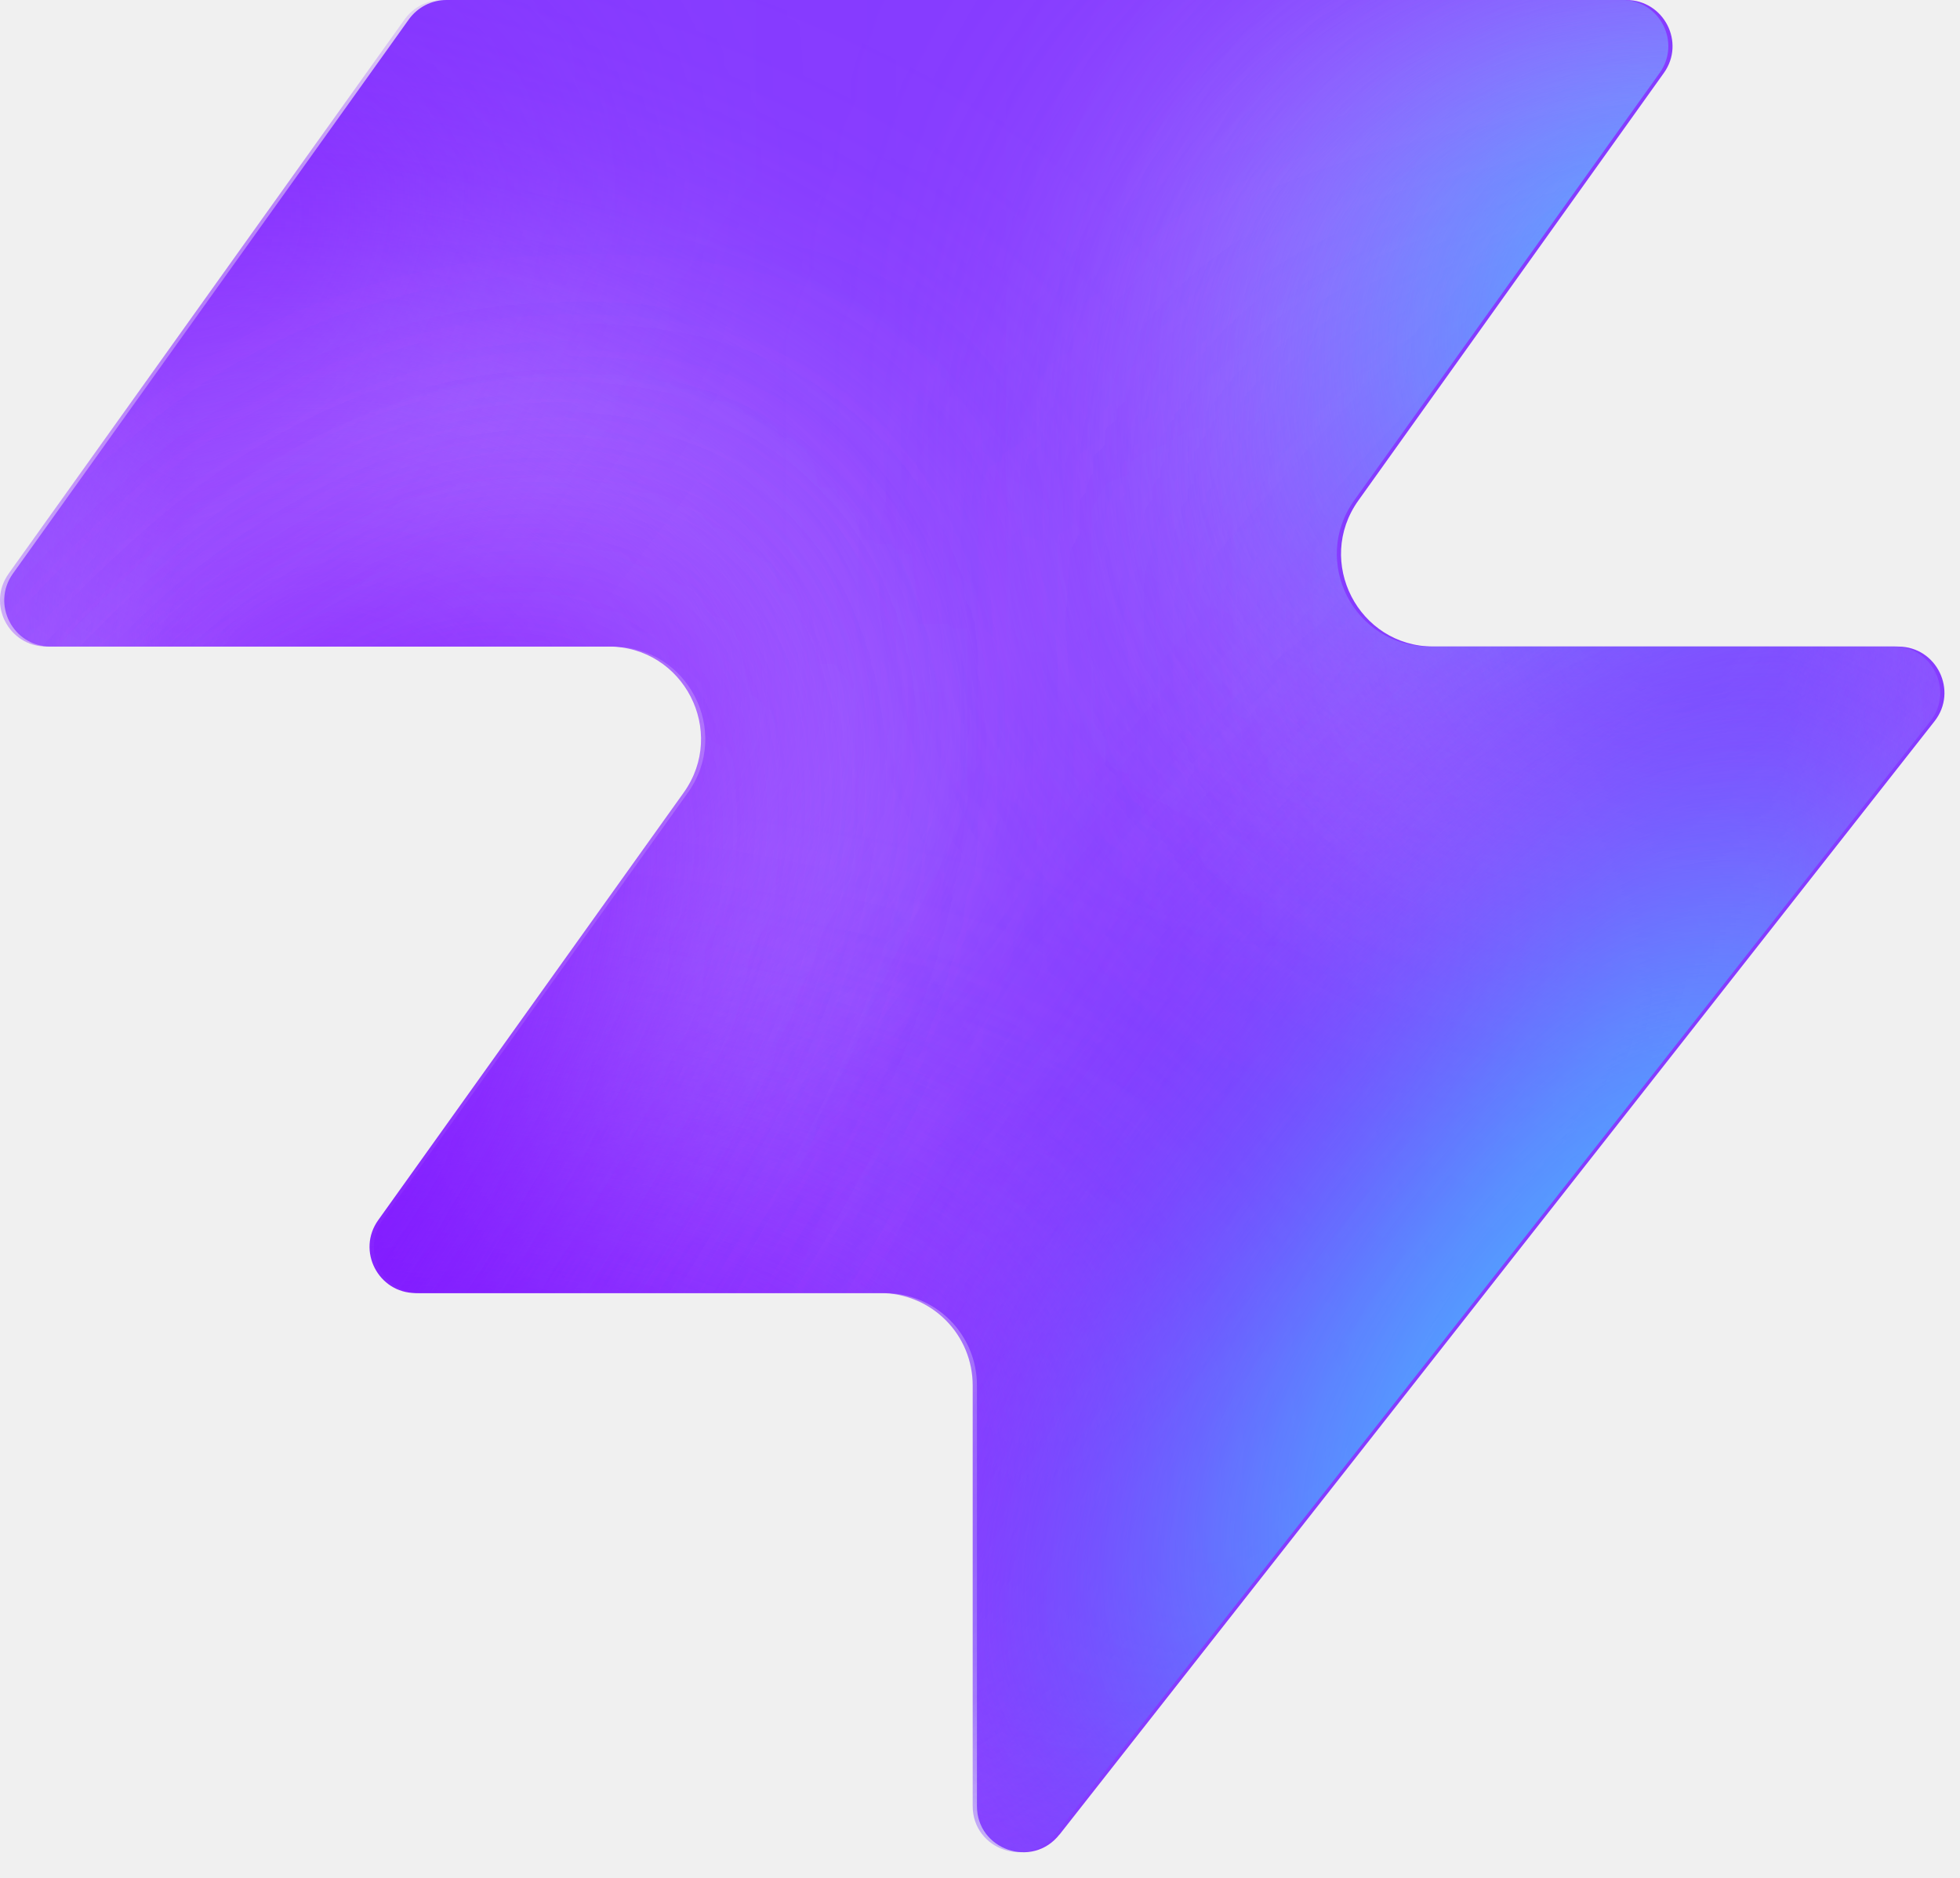
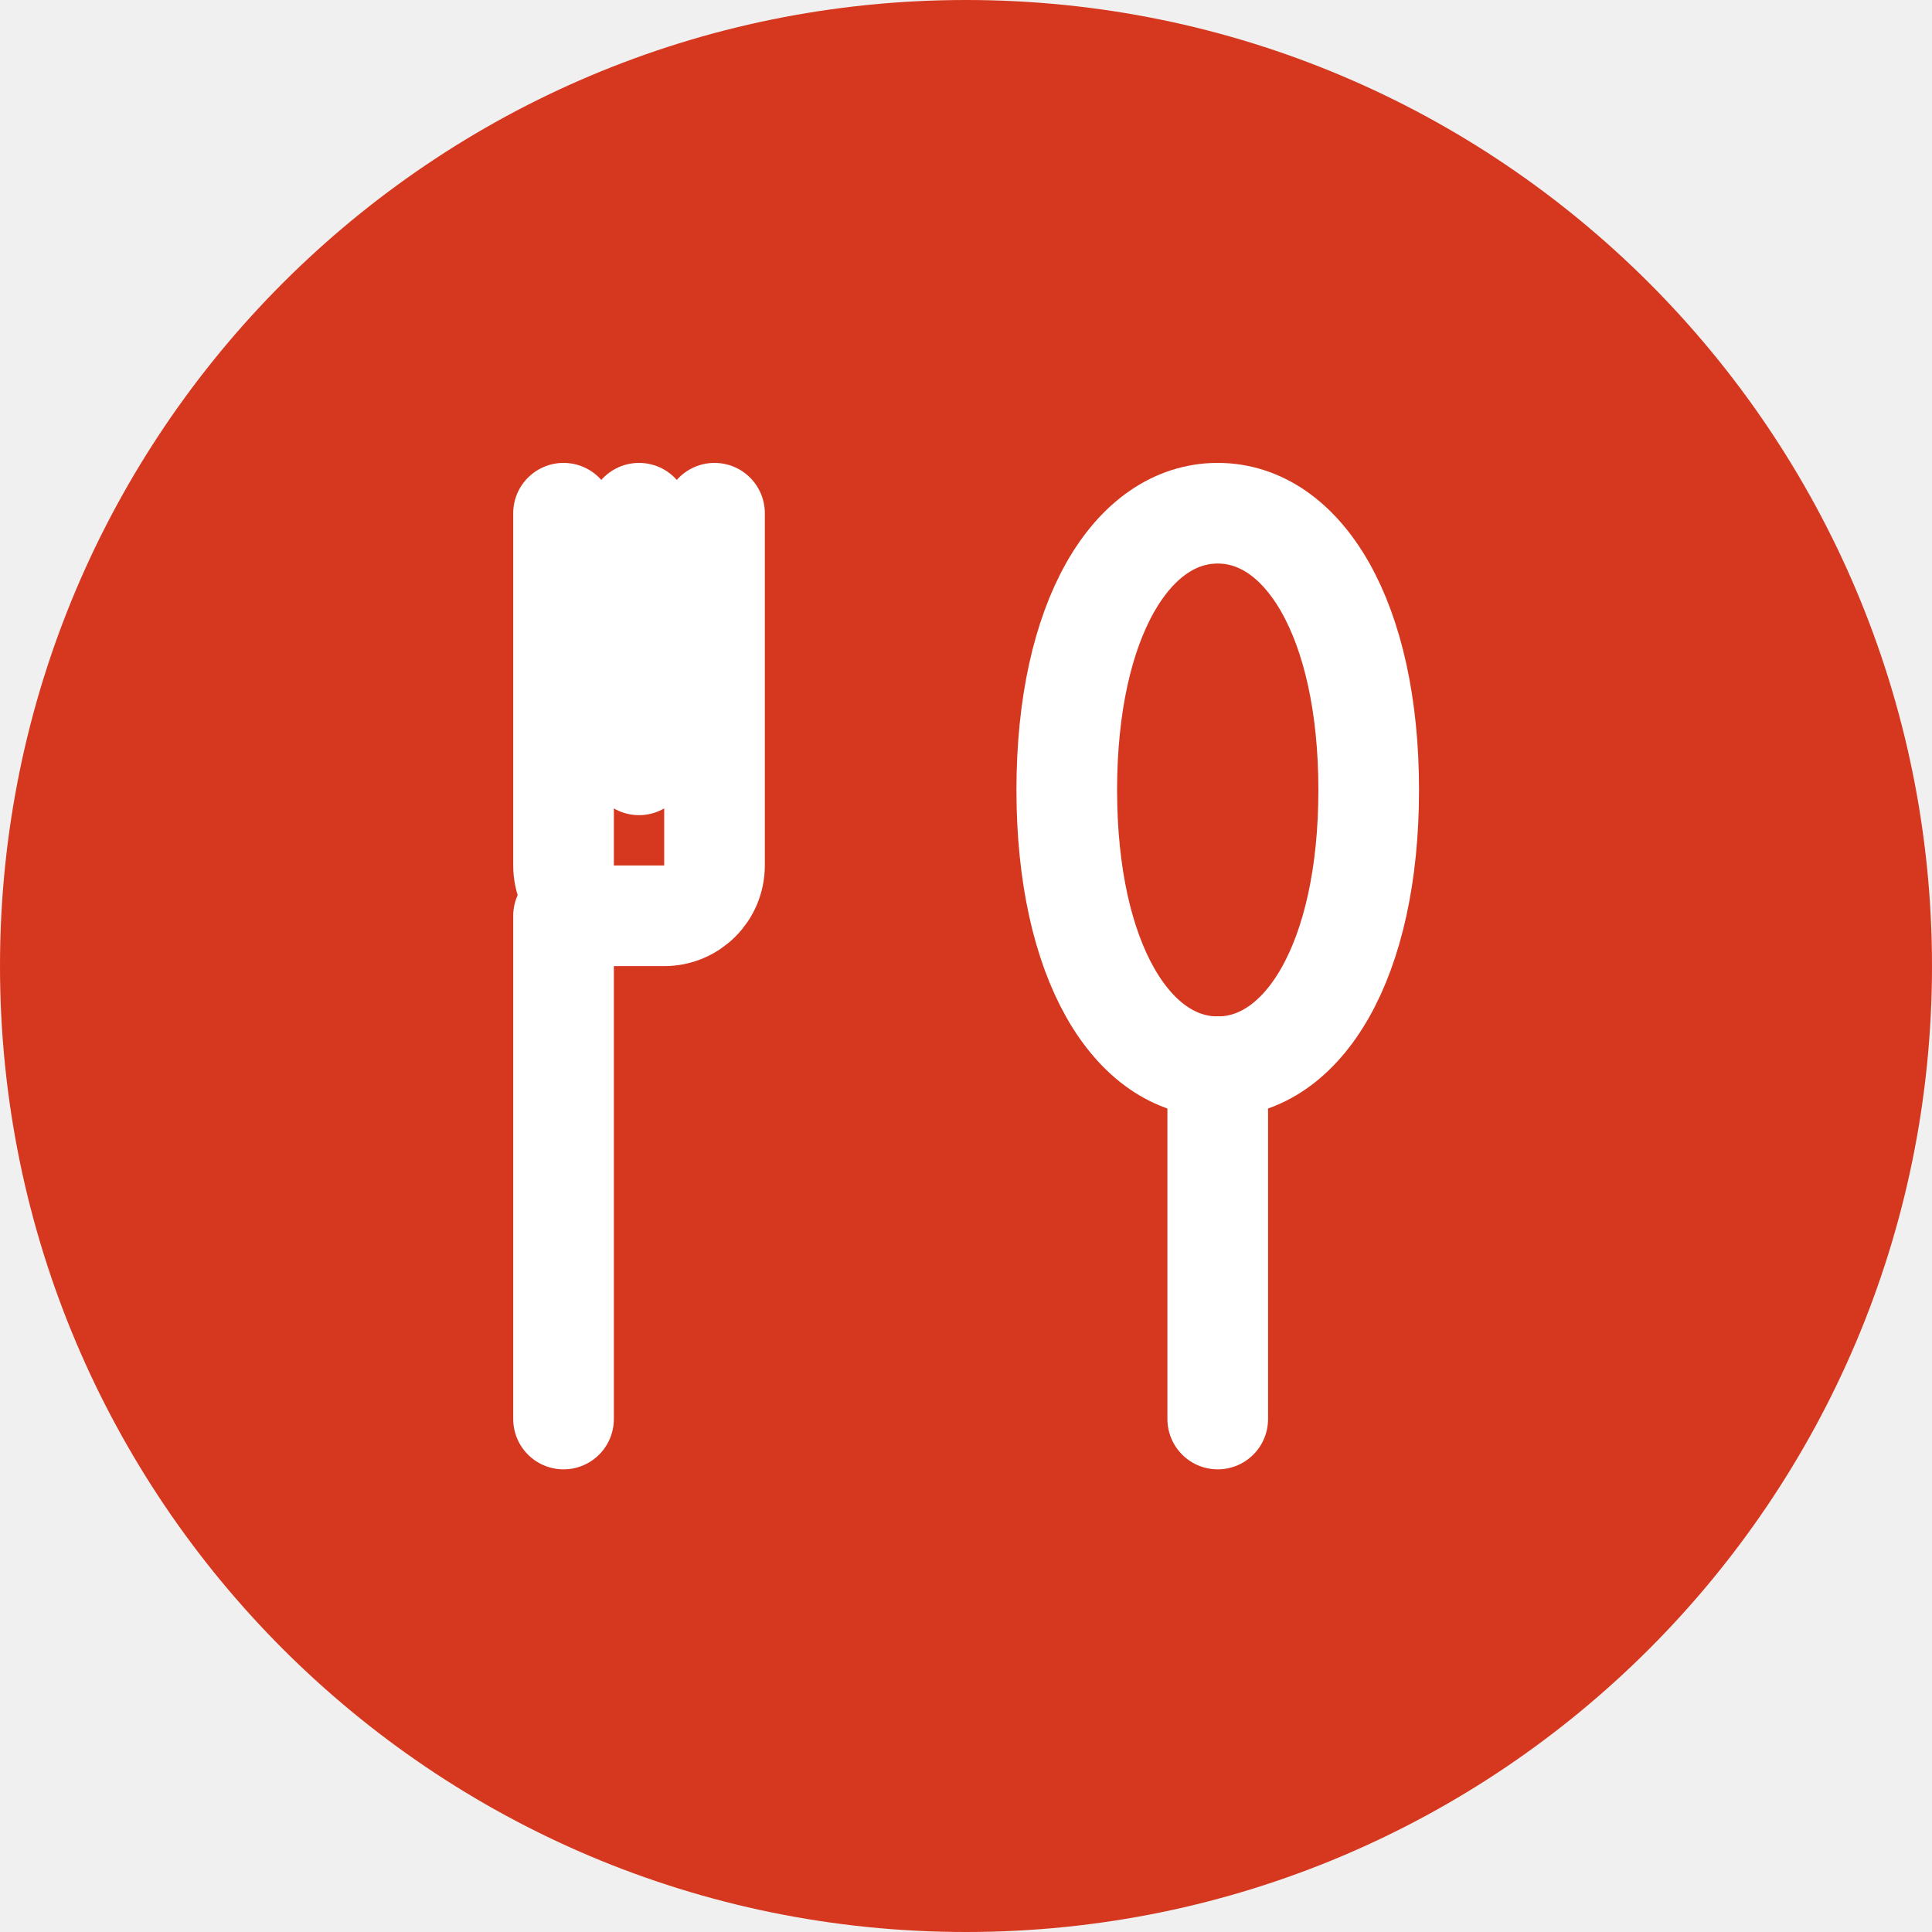
- <svg xmlns="http://www.w3.org/2000/svg" width="48" height="46" fill="none" viewBox="0 0 48 46">
-   <path fill="#863bff" d="M25.946 44.938c-.664.845-2.021.375-2.021-.698V33.937a2.26 2.26 0 0 0-2.262-2.262H10.287c-.92 0-1.456-1.04-.92-1.788l7.48-10.471c1.07-1.497 0-3.578-1.842-3.578H1.237c-.92 0-1.456-1.04-.92-1.788L10.013.474c.214-.297.556-.474.92-.474h28.894c.92 0 1.456 1.04.92 1.788l-7.48 10.471c-1.07 1.498 0 3.579 1.842 3.579h11.377c.943 0 1.473 1.088.89 1.83L25.947 44.94z" style="fill:#863bff;fill:color(display-p3 .525 .23 1);fill-opacity:1" />
-   <mask id="a" width="48" height="46" x="0" y="0" maskUnits="userSpaceOnUse" style="mask-type:alpha">
-     <path fill="#000" d="M25.842 44.938c-.664.844-2.021.375-2.021-.698V33.937a2.26 2.26 0 0 0-2.262-2.262H10.183c-.92 0-1.456-1.04-.92-1.788l7.48-10.471c1.07-1.498 0-3.579-1.842-3.579H1.133c-.92 0-1.456-1.04-.92-1.787L9.91.473c.214-.297.556-.474.92-.474h28.894c.92 0 1.456 1.04.92 1.788l-7.48 10.471c-1.07 1.498 0 3.578 1.842 3.578h11.377c.943 0 1.473 1.088.89 1.832L25.843 44.94z" style="fill:#000;fill-opacity:1" />
-   </mask>
-   <g mask="url(#a)">
-     <g filter="url(#b)">
-       <ellipse cx="5.508" cy="14.704" fill="#ede6ff" rx="5.508" ry="14.704" style="fill:#ede6ff;fill:color(display-p3 .927 .903 1);fill-opacity:1" transform="matrix(.00324 1 1 -.00324 -4.47 31.516)" />
-     </g>
-     <g filter="url(#c)">
-       <ellipse cx="10.399" cy="29.851" fill="#ede6ff" rx="10.399" ry="29.851" style="fill:#ede6ff;fill:color(display-p3 .927 .903 1);fill-opacity:1" transform="matrix(.00324 1 1 -.00324 -39.328 7.883)" />
-     </g>
-     <g filter="url(#d)">
-       <ellipse cx="5.508" cy="30.487" fill="#7e14ff" rx="5.508" ry="30.487" style="fill:#7e14ff;fill:color(display-p3 .492 .077 1);fill-opacity:1" transform="rotate(89.814 -25.913 -14.639)scale(1 -1)" />
-     </g>
-     <g filter="url(#e)">
-       <ellipse cx="5.508" cy="30.599" fill="#7e14ff" rx="5.508" ry="30.599" style="fill:#7e14ff;fill:color(display-p3 .492 .077 1);fill-opacity:1" transform="rotate(89.814 -32.644 -3.334)scale(1 -1)" />
-     </g>
-     <g filter="url(#f)">
-       <ellipse cx="5.508" cy="30.599" fill="#7e14ff" rx="5.508" ry="30.599" style="fill:#7e14ff;fill:color(display-p3 .492 .077 1);fill-opacity:1" transform="matrix(.00324 1 1 -.00324 -34.34 30.47)" />
-     </g>
-     <g filter="url(#g)">
-       <ellipse cx="14.072" cy="22.078" fill="#ede6ff" rx="14.072" ry="22.078" style="fill:#ede6ff;fill:color(display-p3 .927 .903 1);fill-opacity:1" transform="rotate(93.35 24.506 48.493)scale(-1 1)" />
-     </g>
-     <g filter="url(#h)">
-       <ellipse cx="3.47" cy="21.501" fill="#7e14ff" rx="3.47" ry="21.501" style="fill:#7e14ff;fill:color(display-p3 .492 .077 1);fill-opacity:1" transform="rotate(89.009 28.708 47.59)scale(-1 1)" />
-     </g>
-     <g filter="url(#i)">
-       <ellipse cx="3.47" cy="21.501" fill="#7e14ff" rx="3.47" ry="21.501" style="fill:#7e14ff;fill:color(display-p3 .492 .077 1);fill-opacity:1" transform="rotate(89.009 28.708 47.59)scale(-1 1)" />
-     </g>
-     <g filter="url(#j)">
-       <ellipse cx=".387" cy="8.972" fill="#7e14ff" rx="4.407" ry="29.108" style="fill:#7e14ff;fill:color(display-p3 .492 .077 1);fill-opacity:1" transform="rotate(39.51 .387 8.972)" />
-     </g>
-     <g filter="url(#k)">
-       <ellipse cx="47.523" cy="-6.092" fill="#7e14ff" rx="4.407" ry="29.108" style="fill:#7e14ff;fill:color(display-p3 .492 .077 1);fill-opacity:1" transform="rotate(37.892 47.523 -6.092)" />
-     </g>
-     <g filter="url(#l)">
-       <ellipse cx="41.412" cy="6.333" fill="#47bfff" rx="5.971" ry="9.665" style="fill:#47bfff;fill:color(display-p3 .28 .748 1);fill-opacity:1" transform="rotate(37.892 41.412 6.333)" />
-     </g>
-     <g filter="url(#m)">
-       <ellipse cx="-1.879" cy="38.332" fill="#7e14ff" rx="4.407" ry="29.108" style="fill:#7e14ff;fill:color(display-p3 .492 .077 1);fill-opacity:1" transform="rotate(37.892 -1.88 38.332)" />
-     </g>
-     <g filter="url(#n)">
-       <ellipse cx="-1.879" cy="38.332" fill="#7e14ff" rx="4.407" ry="29.108" style="fill:#7e14ff;fill:color(display-p3 .492 .077 1);fill-opacity:1" transform="rotate(37.892 -1.88 38.332)" />
-     </g>
-     <g filter="url(#o)">
-       <ellipse cx="35.651" cy="29.907" fill="#7e14ff" rx="4.407" ry="29.108" style="fill:#7e14ff;fill:color(display-p3 .492 .077 1);fill-opacity:1" transform="rotate(37.892 35.651 29.907)" />
-     </g>
-     <g filter="url(#p)">
-       <ellipse cx="38.418" cy="32.4" fill="#47bfff" rx="5.971" ry="15.297" style="fill:#47bfff;fill:color(display-p3 .28 .748 1);fill-opacity:1" transform="rotate(37.892 38.418 32.4)" />
-     </g>
+ <svg xmlns="http://www.w3.org/2000/svg" width="64" height="64" viewBox="0 0 64 64">
+   <circle cx="32" cy="32" r="32" fill="#D6381F" />
+   <g transform="translate(12 12) scale(1.667)" fill="none" stroke="#fff" stroke-width="2" stroke-linecap="round" stroke-linejoin="round">
+     <path d="M7 3v7a1 1 0 0 1-1 1H5a1 1 0 0 1-1-1V3M4 11v10M7 3v7M5.5 3v5" />
+     <path d="M17 3c-1.7 0-3 2.1-3 5.5S15.3 14 17 14s3-2.1 3-5.5S18.7 3 17 3z" />
+     <path d="M17 14v7" />
  </g>
-   <defs>
-     <filter id="b" width="60.045" height="41.654" x="-19.77" y="16.149" color-interpolation-filters="sRGB" filterUnits="userSpaceOnUse">
-       <feFlood flood-opacity="0" result="BackgroundImageFix" />
-       <feBlend in="SourceGraphic" in2="BackgroundImageFix" result="shape" />
-       <feGaussianBlur result="effect1_foregroundBlur_2002_17158" stdDeviation="7.659" />
-     </filter>
-     <filter id="c" width="90.34" height="51.437" x="-54.613" y="-7.533" color-interpolation-filters="sRGB" filterUnits="userSpaceOnUse">
-       <feFlood flood-opacity="0" result="BackgroundImageFix" />
-       <feBlend in="SourceGraphic" in2="BackgroundImageFix" result="shape" />
-       <feGaussianBlur result="effect1_foregroundBlur_2002_17158" stdDeviation="7.659" />
-     </filter>
-     <filter id="d" width="79.355" height="29.4" x="-49.64" y="2.03" color-interpolation-filters="sRGB" filterUnits="userSpaceOnUse">
-       <feFlood flood-opacity="0" result="BackgroundImageFix" />
-       <feBlend in="SourceGraphic" in2="BackgroundImageFix" result="shape" />
-       <feGaussianBlur result="effect1_foregroundBlur_2002_17158" stdDeviation="4.596" />
-     </filter>
-     <filter id="e" width="79.579" height="29.4" x="-45.045" y="20.029" color-interpolation-filters="sRGB" filterUnits="userSpaceOnUse">
-       <feFlood flood-opacity="0" result="BackgroundImageFix" />
-       <feBlend in="SourceGraphic" in2="BackgroundImageFix" result="shape" />
-       <feGaussianBlur result="effect1_foregroundBlur_2002_17158" stdDeviation="4.596" />
-     </filter>
-     <filter id="f" width="79.579" height="29.4" x="-43.513" y="21.178" color-interpolation-filters="sRGB" filterUnits="userSpaceOnUse">
-       <feFlood flood-opacity="0" result="BackgroundImageFix" />
-       <feBlend in="SourceGraphic" in2="BackgroundImageFix" result="shape" />
-       <feGaussianBlur result="effect1_foregroundBlur_2002_17158" stdDeviation="4.596" />
-     </filter>
-     <filter id="g" width="74.749" height="58.852" x="15.756" y="-17.901" color-interpolation-filters="sRGB" filterUnits="userSpaceOnUse">
-       <feFlood flood-opacity="0" result="BackgroundImageFix" />
-       <feBlend in="SourceGraphic" in2="BackgroundImageFix" result="shape" />
-       <feGaussianBlur result="effect1_foregroundBlur_2002_17158" stdDeviation="7.659" />
-     </filter>
-     <filter id="h" width="61.377" height="25.362" x="23.548" y="2.284" color-interpolation-filters="sRGB" filterUnits="userSpaceOnUse">
-       <feFlood flood-opacity="0" result="BackgroundImageFix" />
-       <feBlend in="SourceGraphic" in2="BackgroundImageFix" result="shape" />
-       <feGaussianBlur result="effect1_foregroundBlur_2002_17158" stdDeviation="4.596" />
-     </filter>
-     <filter id="i" width="61.377" height="25.362" x="23.548" y="2.284" color-interpolation-filters="sRGB" filterUnits="userSpaceOnUse">
-       <feFlood flood-opacity="0" result="BackgroundImageFix" />
-       <feBlend in="SourceGraphic" in2="BackgroundImageFix" result="shape" />
-       <feGaussianBlur result="effect1_foregroundBlur_2002_17158" stdDeviation="4.596" />
-     </filter>
-     <filter id="j" width="56.045" height="63.649" x="-27.636" y="-22.853" color-interpolation-filters="sRGB" filterUnits="userSpaceOnUse">
-       <feFlood flood-opacity="0" result="BackgroundImageFix" />
-       <feBlend in="SourceGraphic" in2="BackgroundImageFix" result="shape" />
-       <feGaussianBlur result="effect1_foregroundBlur_2002_17158" stdDeviation="4.596" />
-     </filter>
-     <filter id="k" width="54.814" height="64.646" x="20.116" y="-38.415" color-interpolation-filters="sRGB" filterUnits="userSpaceOnUse">
-       <feFlood flood-opacity="0" result="BackgroundImageFix" />
-       <feBlend in="SourceGraphic" in2="BackgroundImageFix" result="shape" />
-       <feGaussianBlur result="effect1_foregroundBlur_2002_17158" stdDeviation="4.596" />
-     </filter>
-     <filter id="l" width="33.541" height="35.313" x="24.641" y="-11.323" color-interpolation-filters="sRGB" filterUnits="userSpaceOnUse">
-       <feFlood flood-opacity="0" result="BackgroundImageFix" />
-       <feBlend in="SourceGraphic" in2="BackgroundImageFix" result="shape" />
-       <feGaussianBlur result="effect1_foregroundBlur_2002_17158" stdDeviation="4.596" />
-     </filter>
-     <filter id="m" width="54.814" height="64.646" x="-29.286" y="6.009" color-interpolation-filters="sRGB" filterUnits="userSpaceOnUse">
-       <feFlood flood-opacity="0" result="BackgroundImageFix" />
-       <feBlend in="SourceGraphic" in2="BackgroundImageFix" result="shape" />
-       <feGaussianBlur result="effect1_foregroundBlur_2002_17158" stdDeviation="4.596" />
-     </filter>
-     <filter id="n" width="54.814" height="64.646" x="-29.286" y="6.009" color-interpolation-filters="sRGB" filterUnits="userSpaceOnUse">
-       <feFlood flood-opacity="0" result="BackgroundImageFix" />
-       <feBlend in="SourceGraphic" in2="BackgroundImageFix" result="shape" />
-       <feGaussianBlur result="effect1_foregroundBlur_2002_17158" stdDeviation="4.596" />
-     </filter>
-     <filter id="o" width="54.814" height="64.646" x="8.244" y="-2.416" color-interpolation-filters="sRGB" filterUnits="userSpaceOnUse">
-       <feFlood flood-opacity="0" result="BackgroundImageFix" />
-       <feBlend in="SourceGraphic" in2="BackgroundImageFix" result="shape" />
-       <feGaussianBlur result="effect1_foregroundBlur_2002_17158" stdDeviation="4.596" />
-     </filter>
-     <filter id="p" width="39.409" height="43.623" x="18.713" y="10.588" color-interpolation-filters="sRGB" filterUnits="userSpaceOnUse">
-       <feFlood flood-opacity="0" result="BackgroundImageFix" />
-       <feBlend in="SourceGraphic" in2="BackgroundImageFix" result="shape" />
-       <feGaussianBlur result="effect1_foregroundBlur_2002_17158" stdDeviation="4.596" />
-     </filter>
-   </defs>
</svg>
